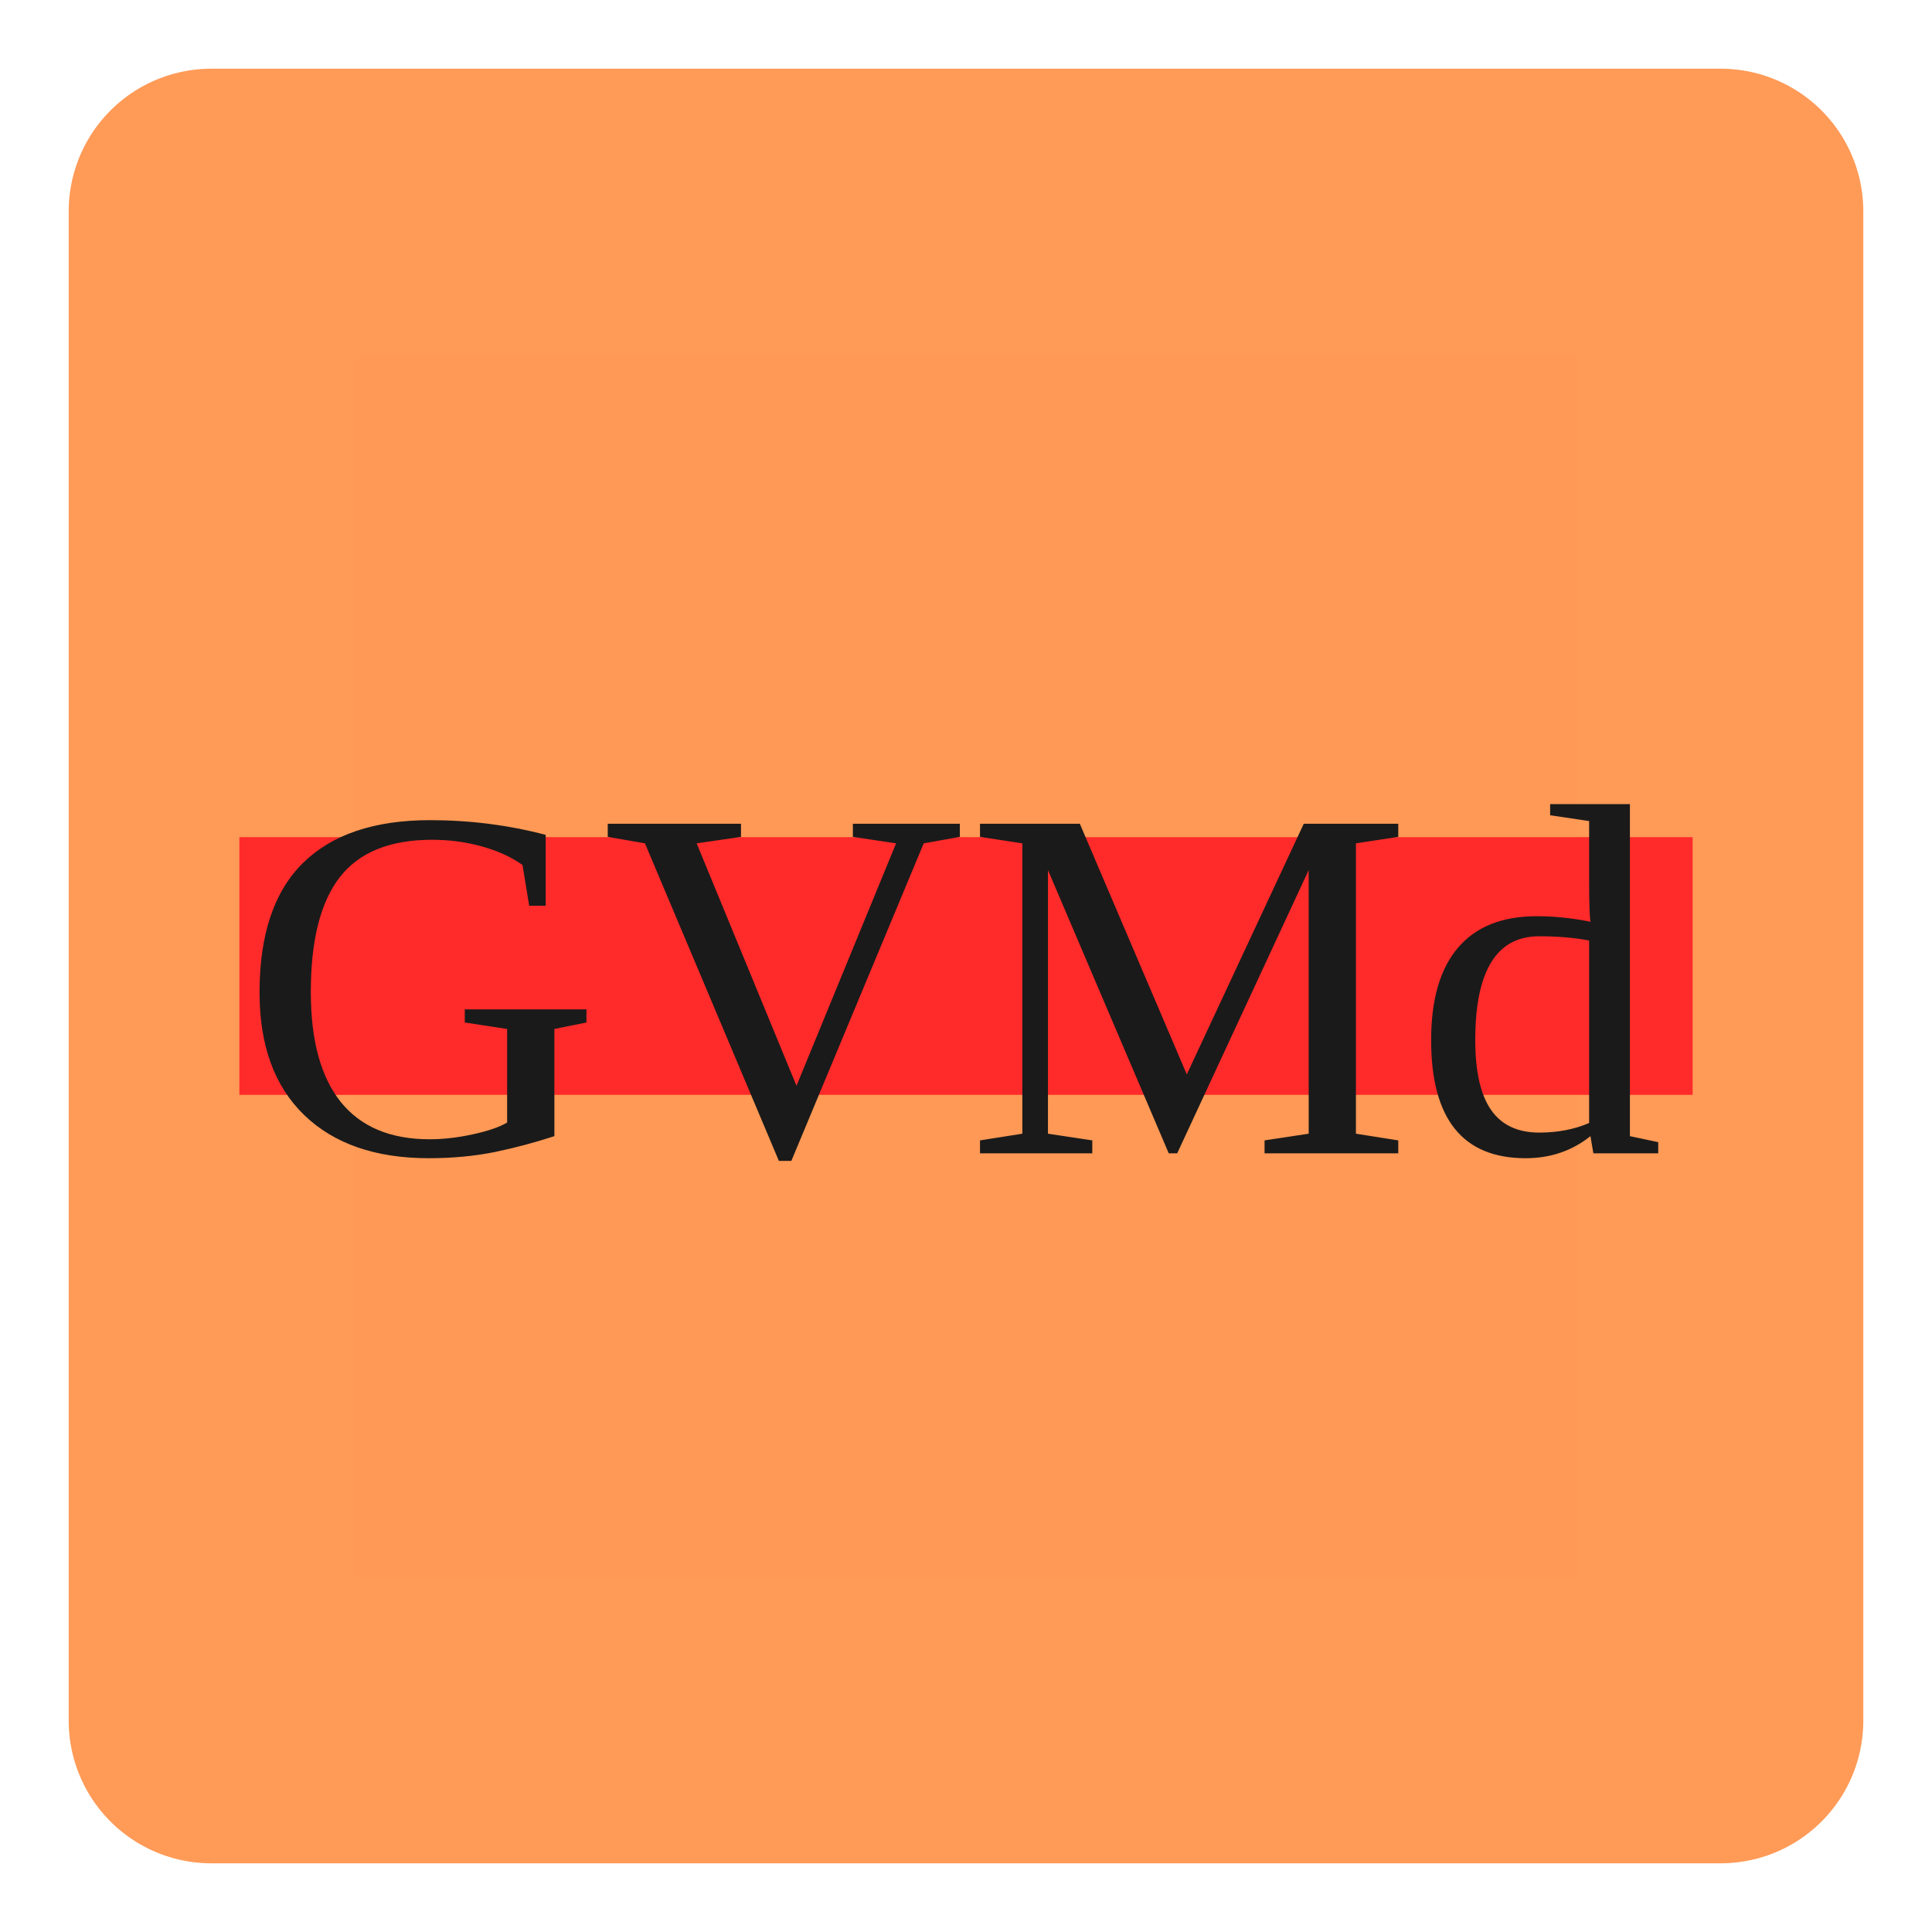
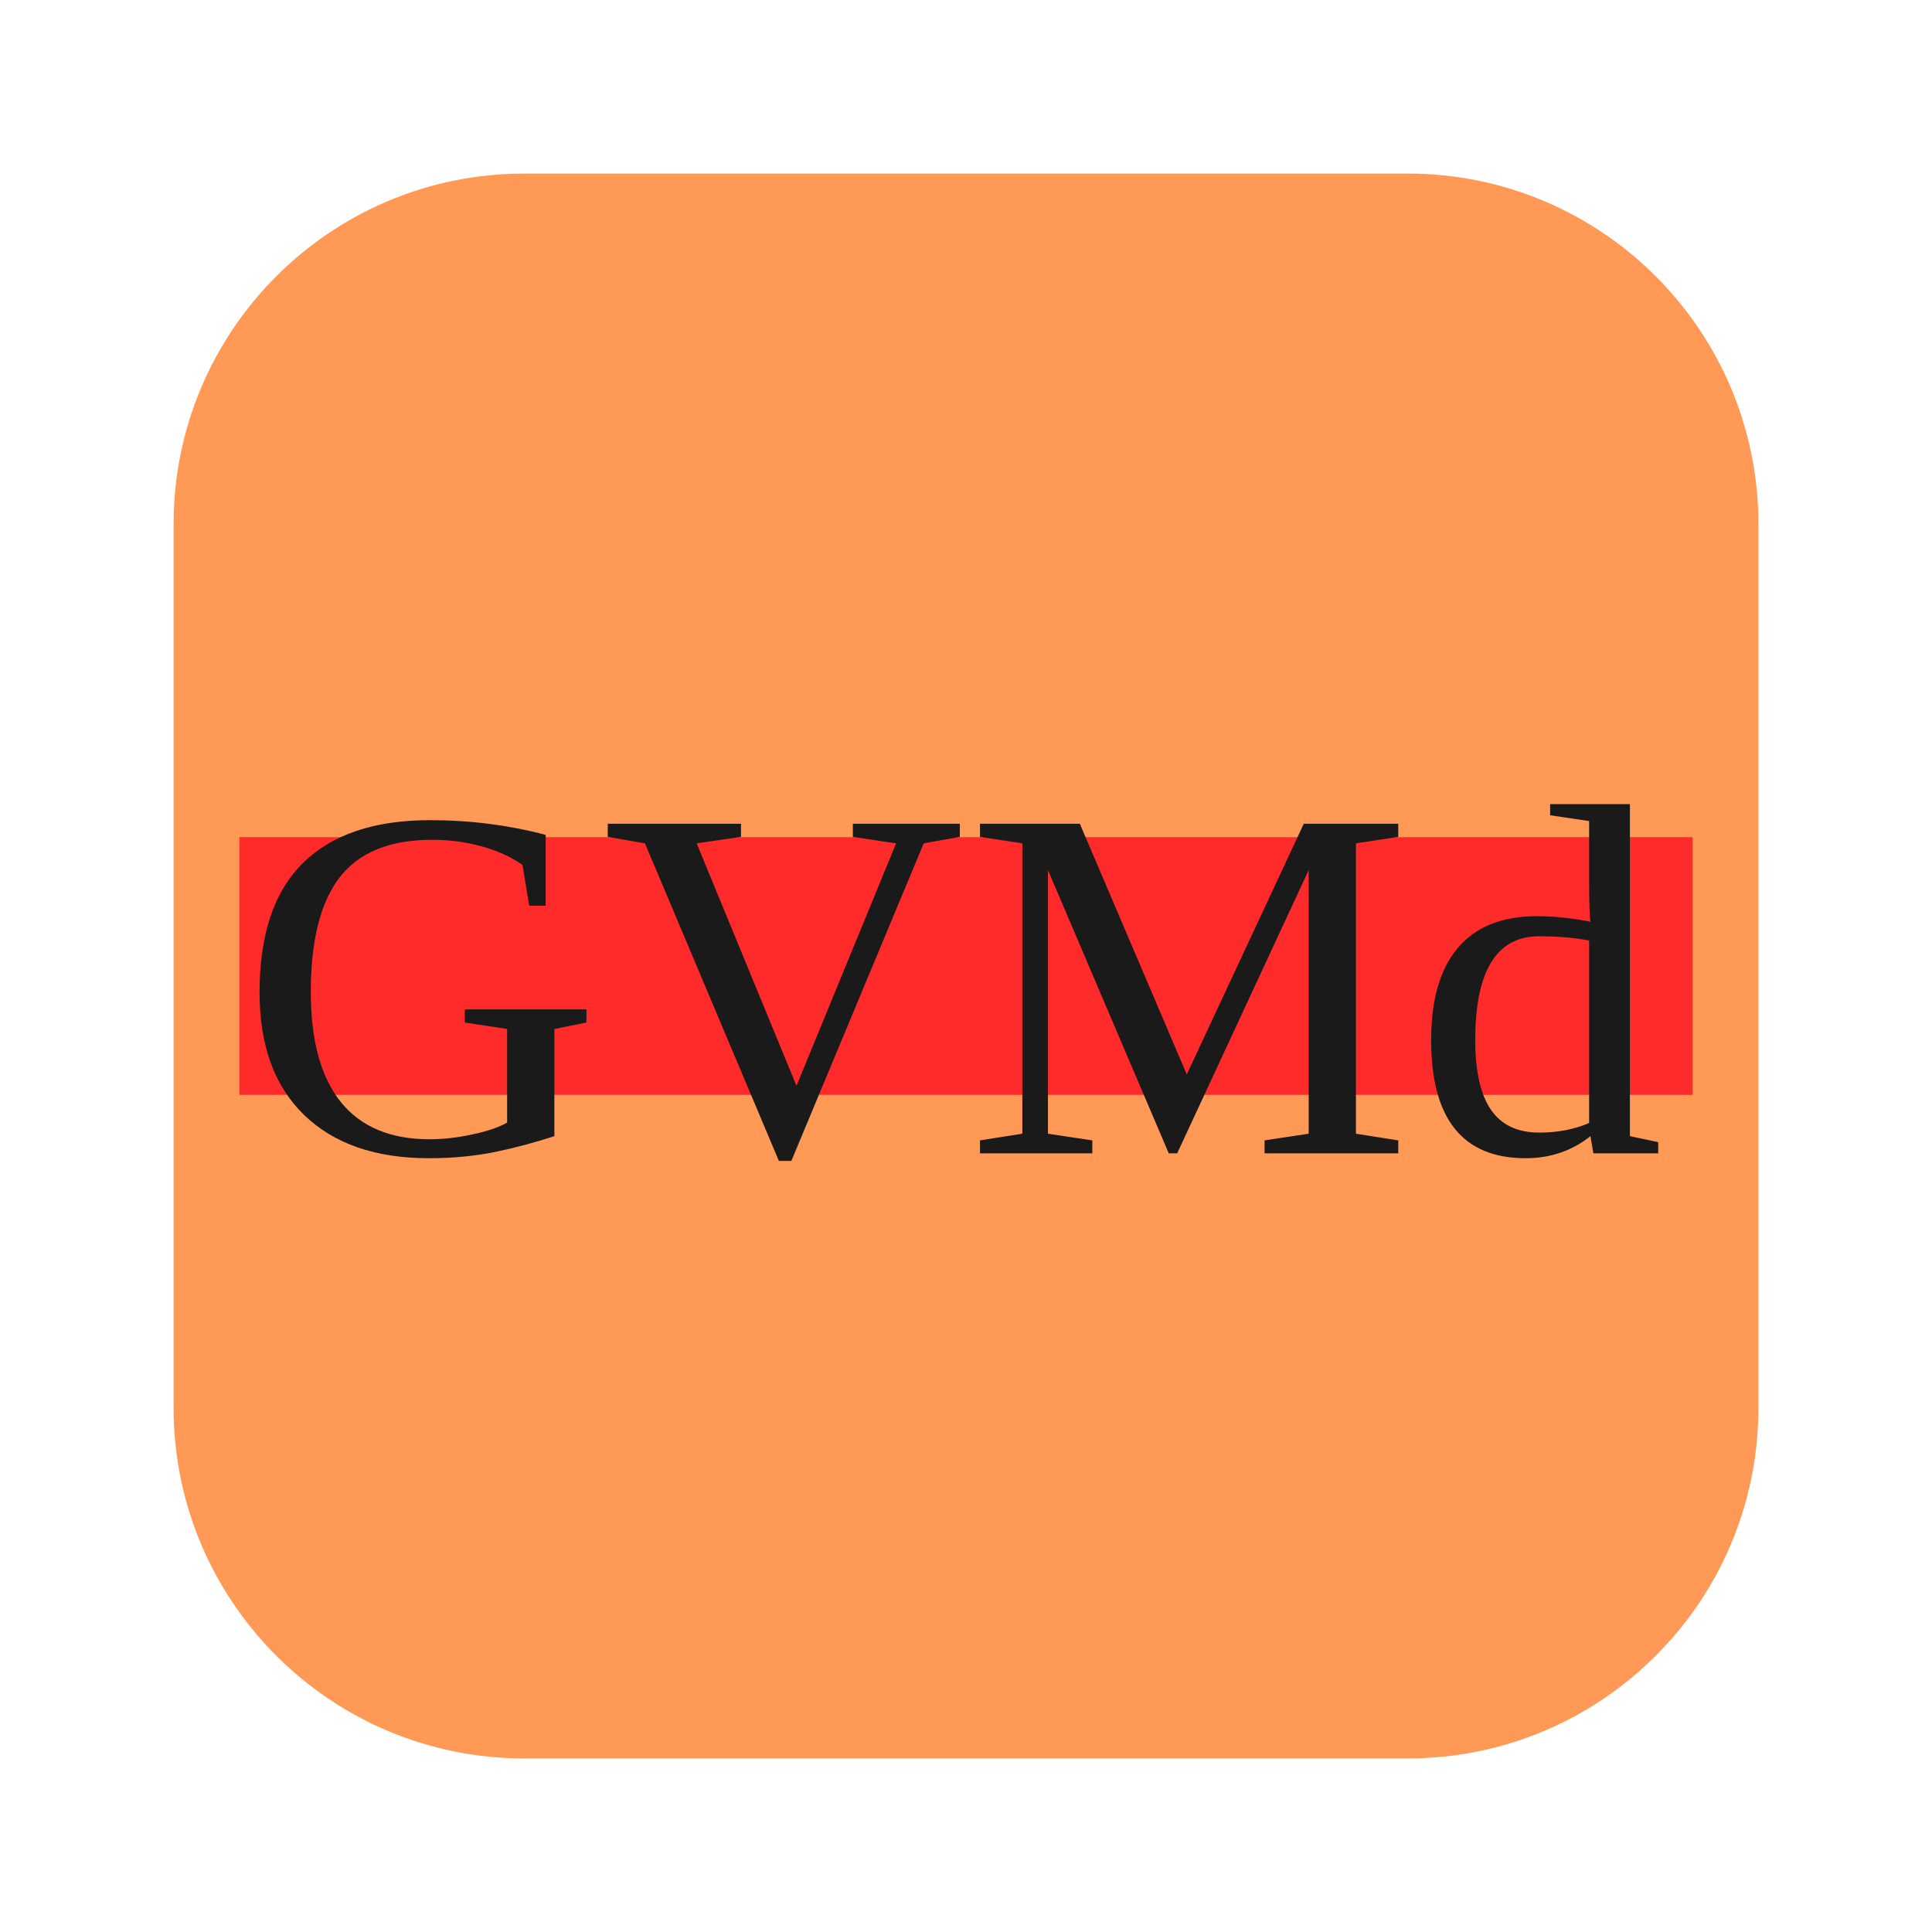
<svg xmlns="http://www.w3.org/2000/svg" width="512" height="512" viewBox="0 0 135.467 135.467" version="1.1" id="svg1">
  <defs id="defs1">
    <linearGradient id="swatch8">
      <stop style="stop-color:#ffffff;stop-opacity:1;" offset="0" id="stop8" />
    </linearGradient>
  </defs>
  <g id="layer1">
    <rect style="display:none;fill:#ff7f2a;stroke-width:0.237" id="rect6" width="135.467" height="135.467" x="3.5603841e-06" y="3.5603841e-06" />
-     <rect style="fill:#ff9955;fill-opacity:1;stroke:#ff9a57;stroke-width:20;stroke-linecap:butt;stroke-linejoin:round;stroke-dasharray:none;stroke-opacity:1" id="rect7" width="105.833" height="105.833" x="14.817" y="14.817" />
+     <rect style="fill:#ff9955;fill-opacity:1;stroke:none;stroke-width:21.531;stroke-linecap:butt;stroke-linejoin:round;stroke-dasharray:none;stroke-opacity:1" id="rect7" width="111.125" height="111.125" x="12.171" y="12.171" ry="24.586" rx="24.586" />
    <rect style="fill:#ff2a2a;fill-opacity:1;stroke:none;stroke-width:12.326;stroke-linecap:butt;stroke-linejoin:round;stroke-dasharray:none;stroke-opacity:1" id="rect8" width="101.898" height="18.069" x="16.785" y="58.699" />
    <rect style="display:none;fill:#ff6600;stroke-width:0.265" id="rect2" width="114.571" height="47.09" x="10.448" y="44.188" />
    <text xml:space="preserve" style="font-size:35.278px;fill:#f9f9f9;stroke-width:0.265" x="16.746" y="80.868" id="text2">
      <tspan id="tspan2" style="font-size:35.278px;fill:#1a1a1a;stroke-width:0.265" x="16.746" y="80.868">GVMd</tspan>
    </text>
  </g>
</svg>
